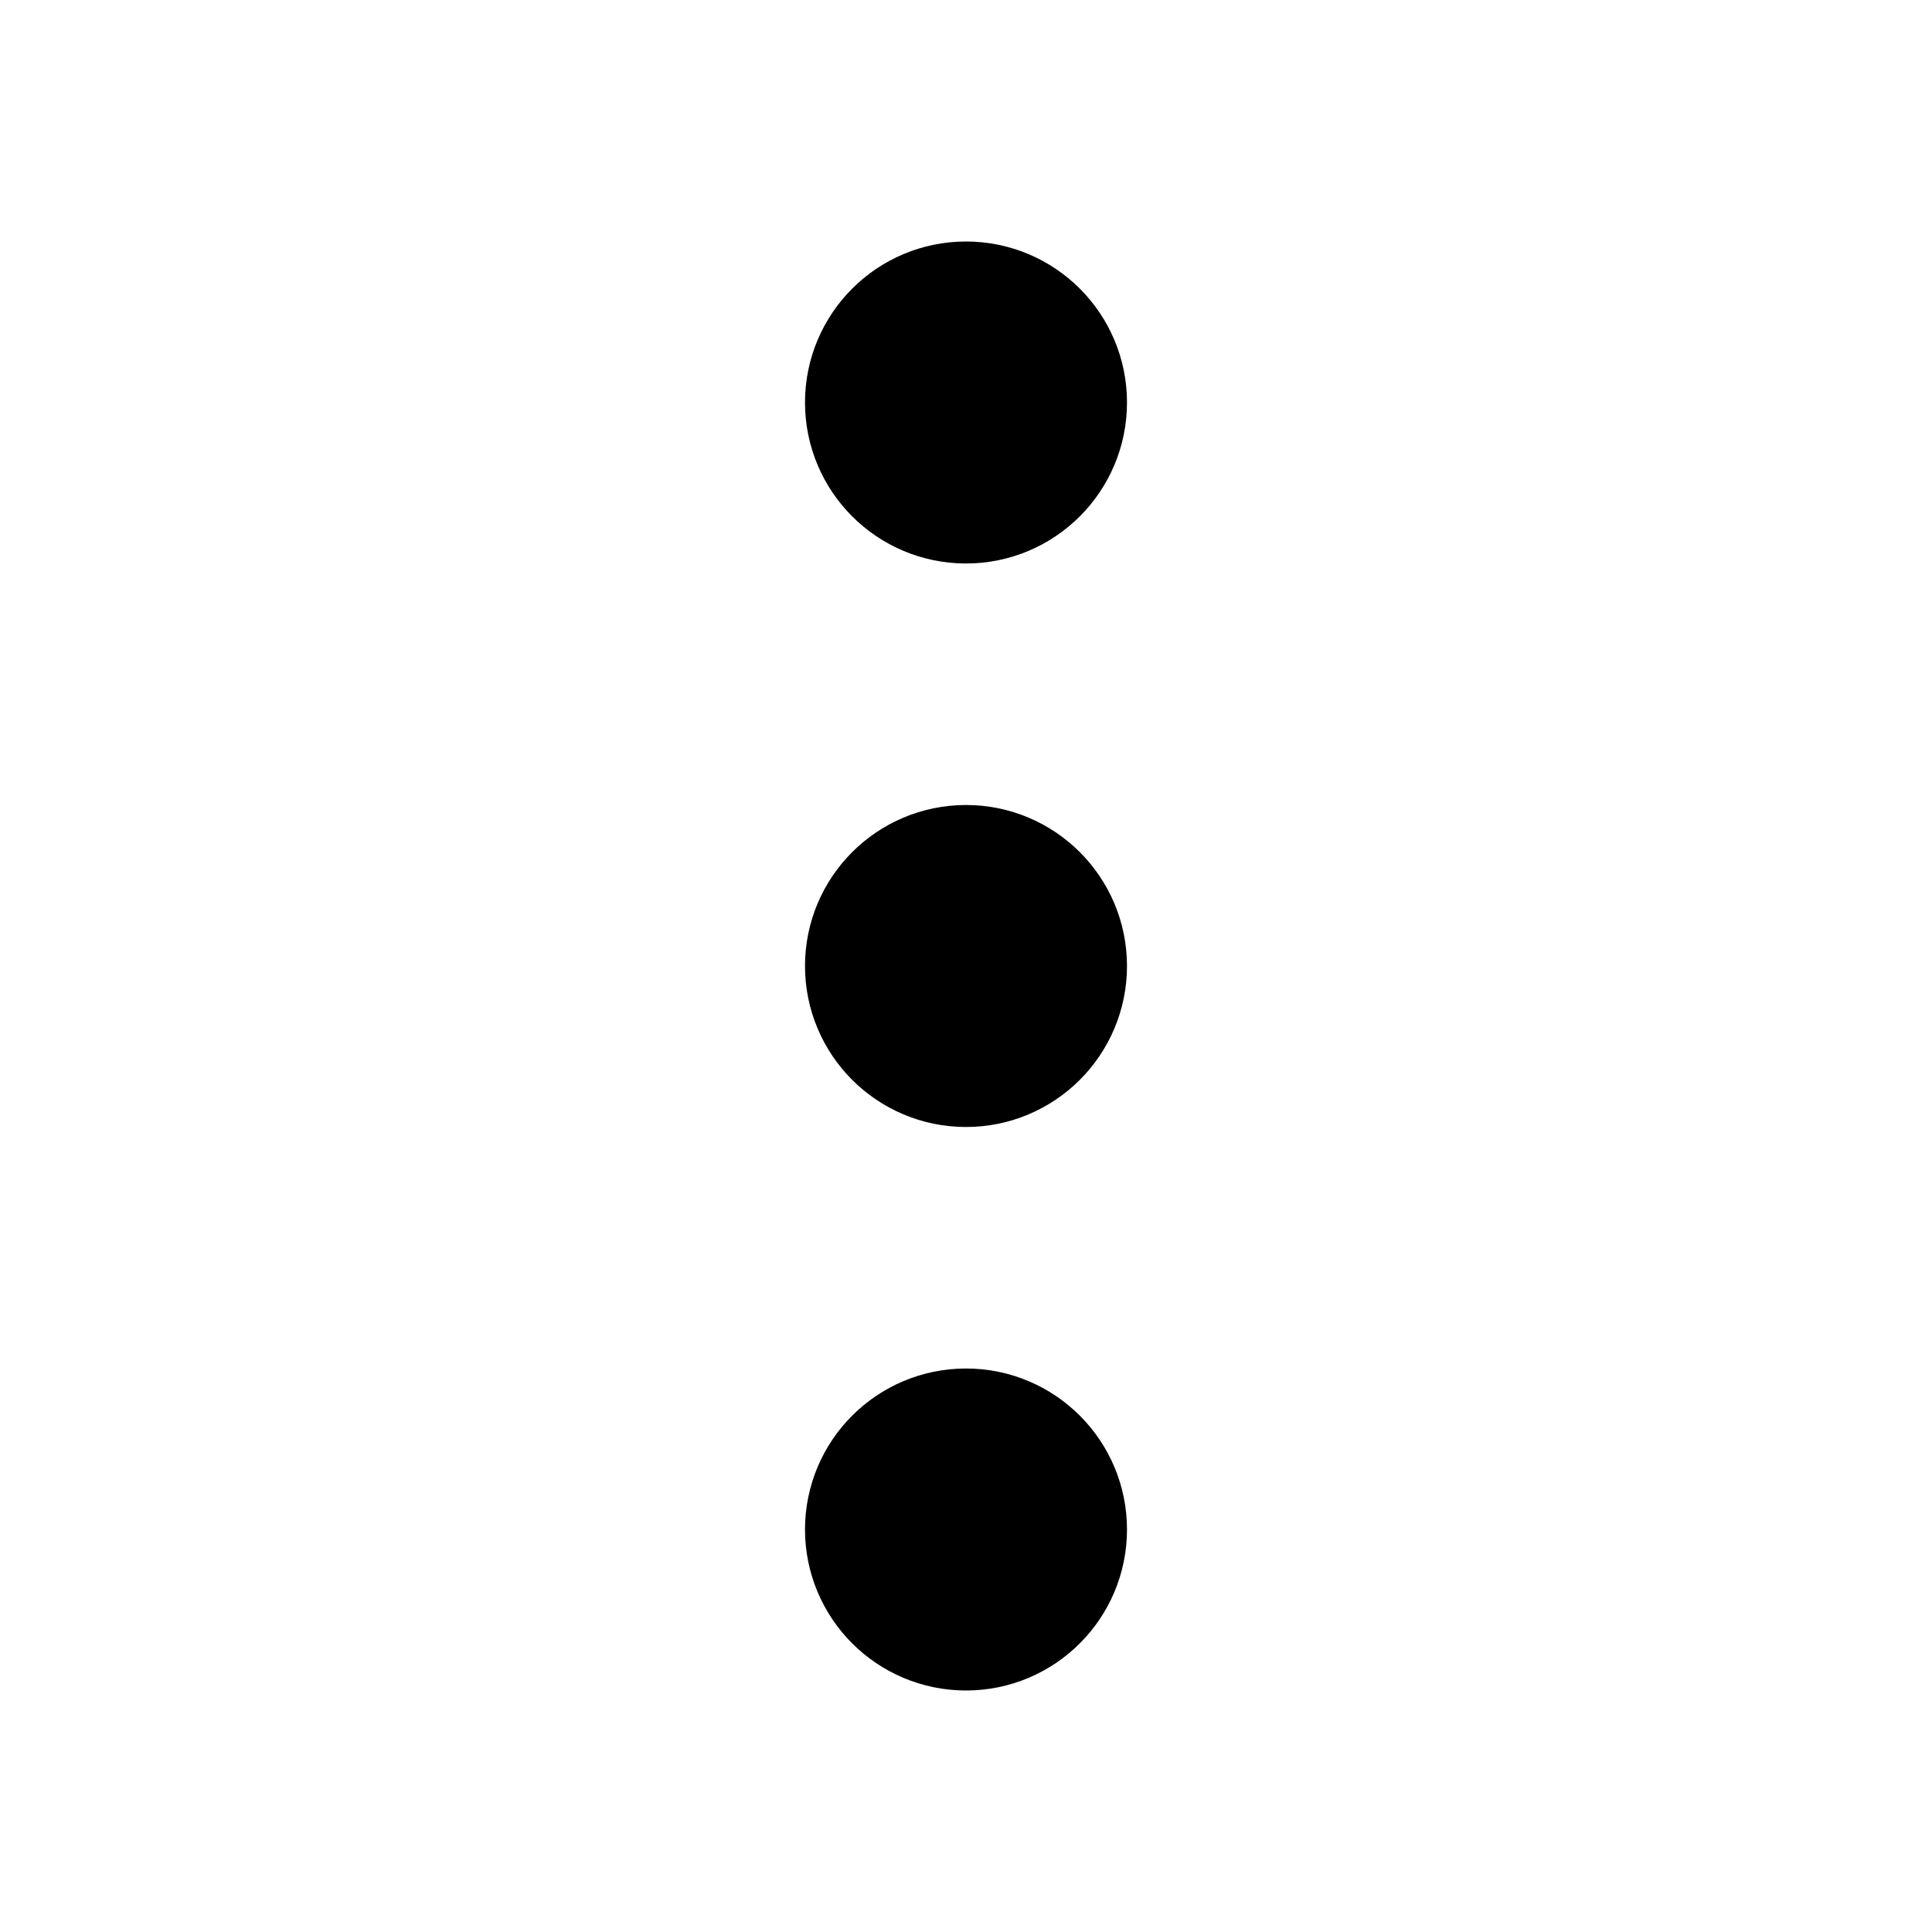
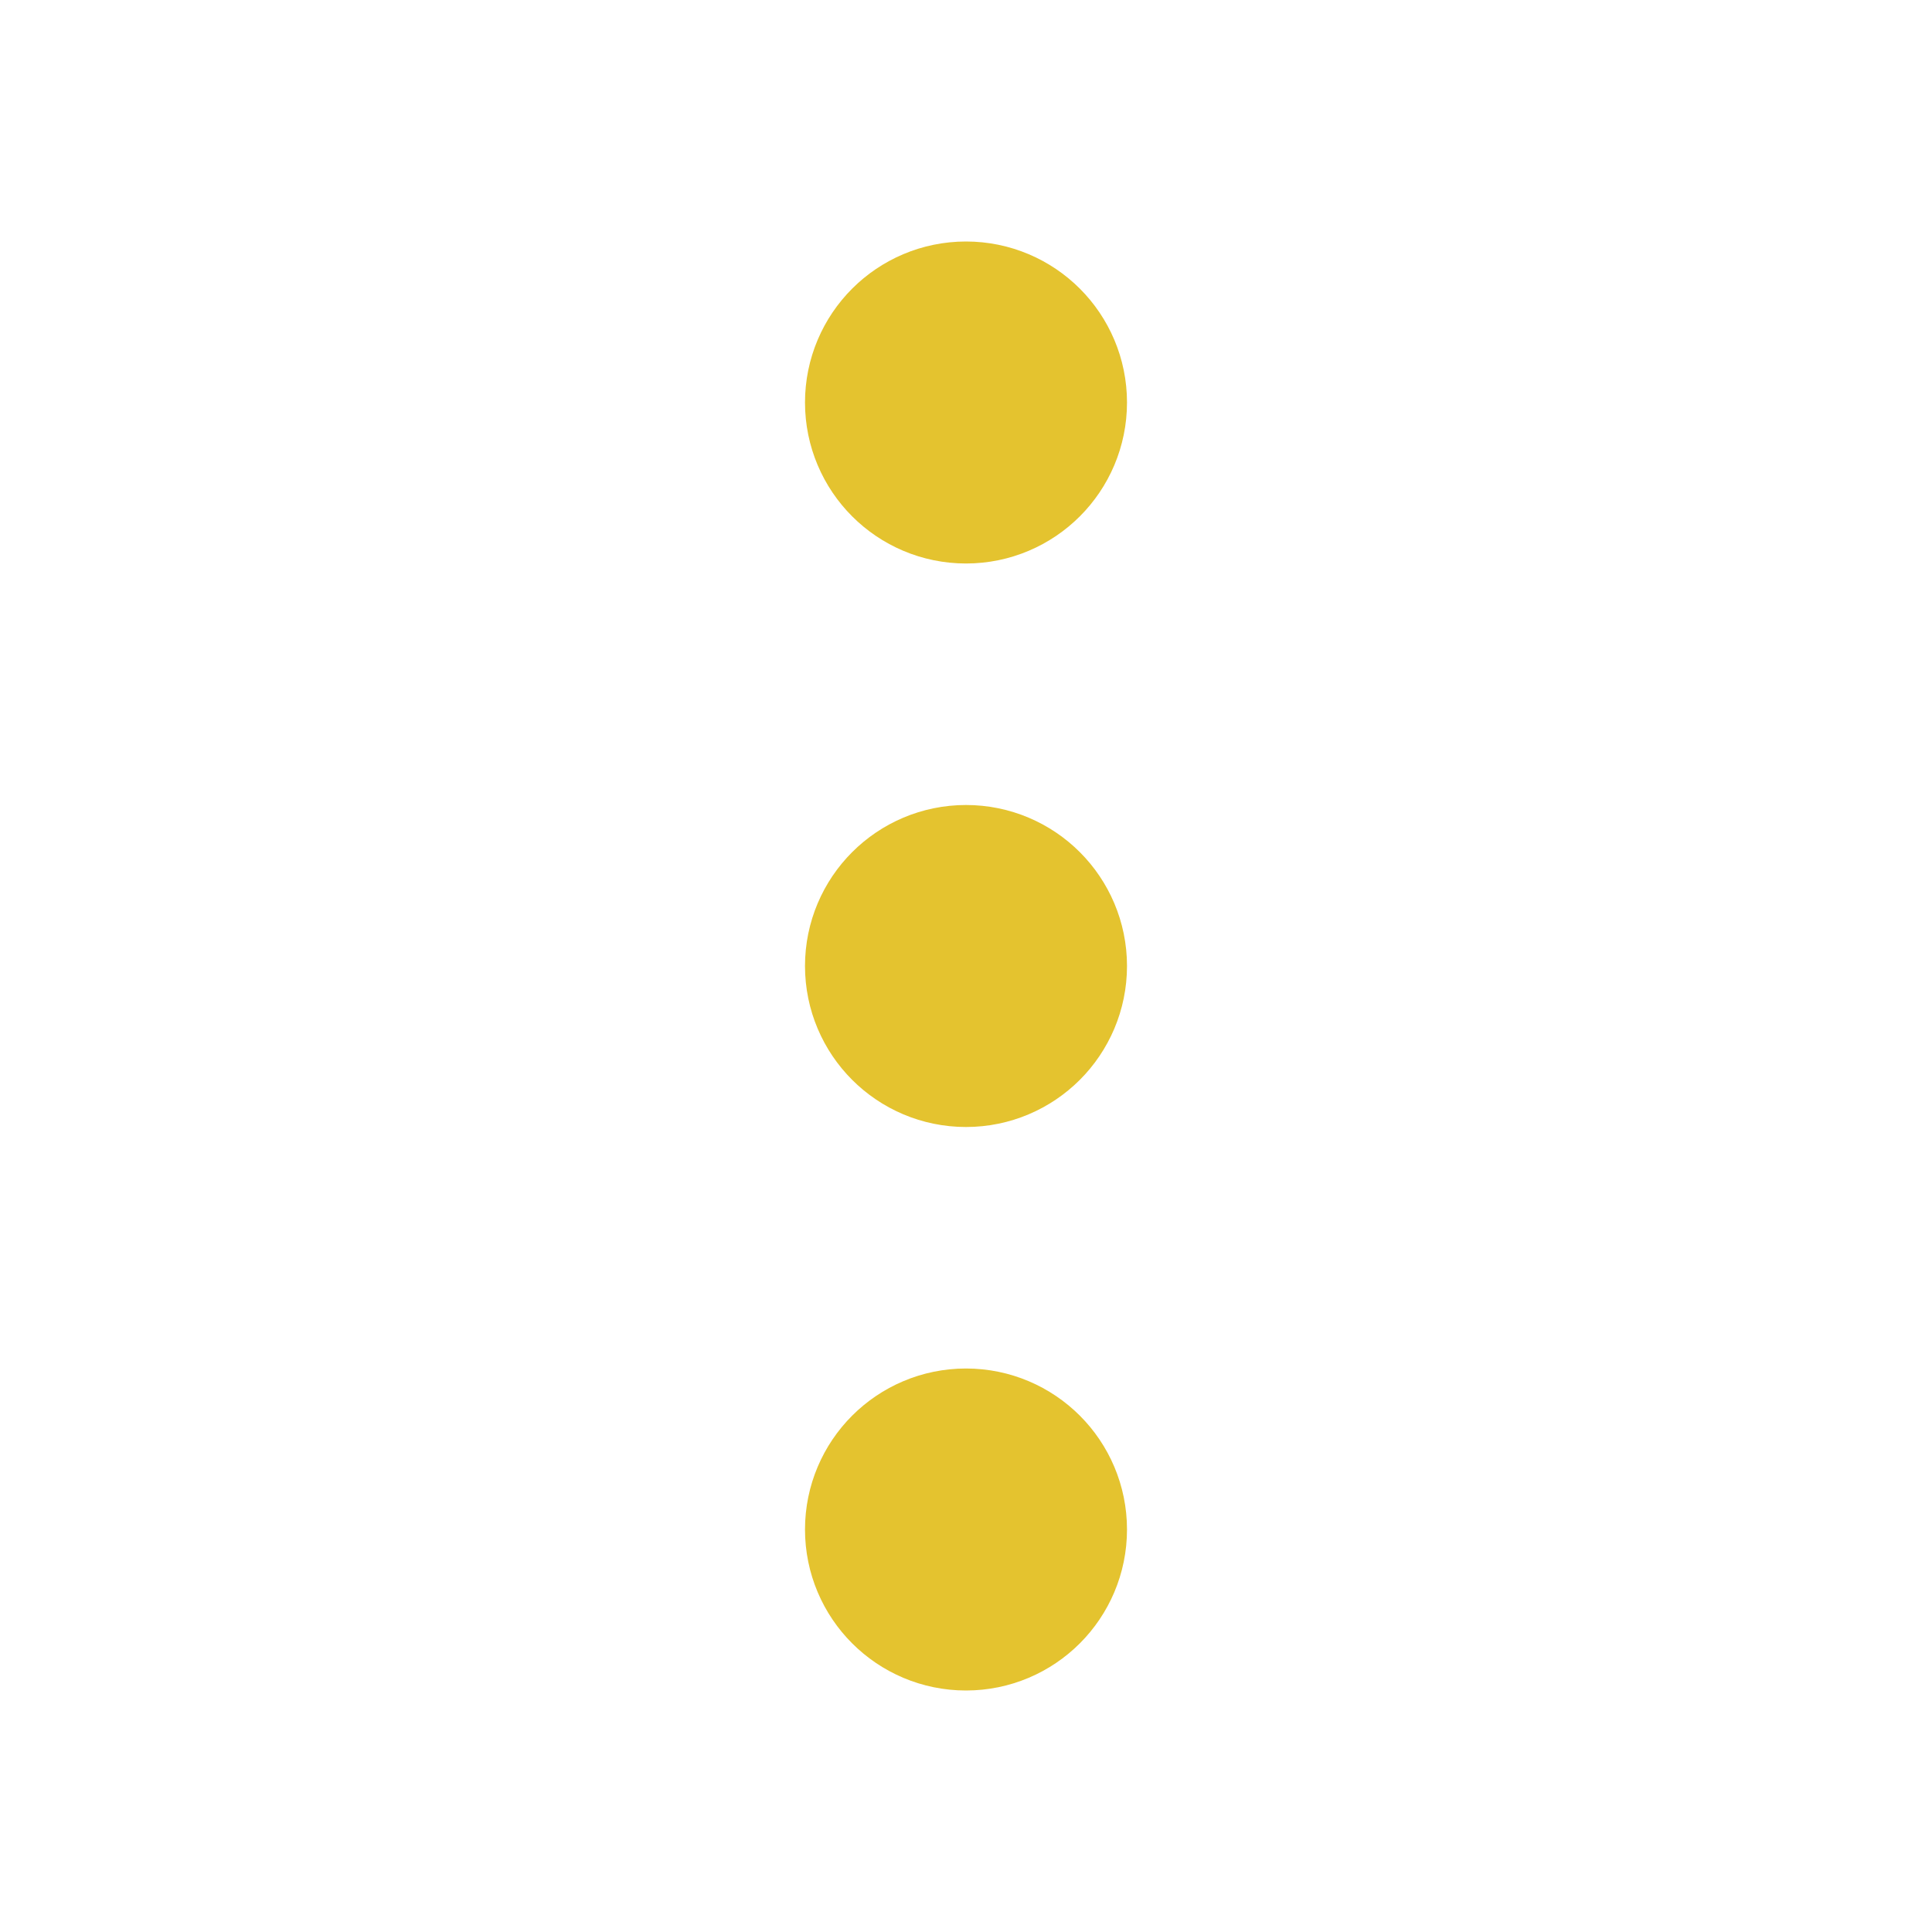
- <svg xmlns="http://www.w3.org/2000/svg" width="44" height="44" viewBox="0 0 24 24" fill="none" stroke="currentColor" stroke-width="2" stroke-linecap="round" stroke-linejoin="round" class="lucide lucide-ellipsis-vertical">
+ <svg xmlns="http://www.w3.org/2000/svg" width="44" height="44" viewBox="0 0 24 24" fill="none" stroke="#e4c32f" stroke-width="2" stroke-linecap="round" stroke-linejoin="round" class="lucide lucide-ellipsis-vertical">
  <circle cx="12" cy="12" r="1" />
  <circle cx="12" cy="5" r="1" />
  <circle cx="12" cy="19" r="1" />
</svg>
